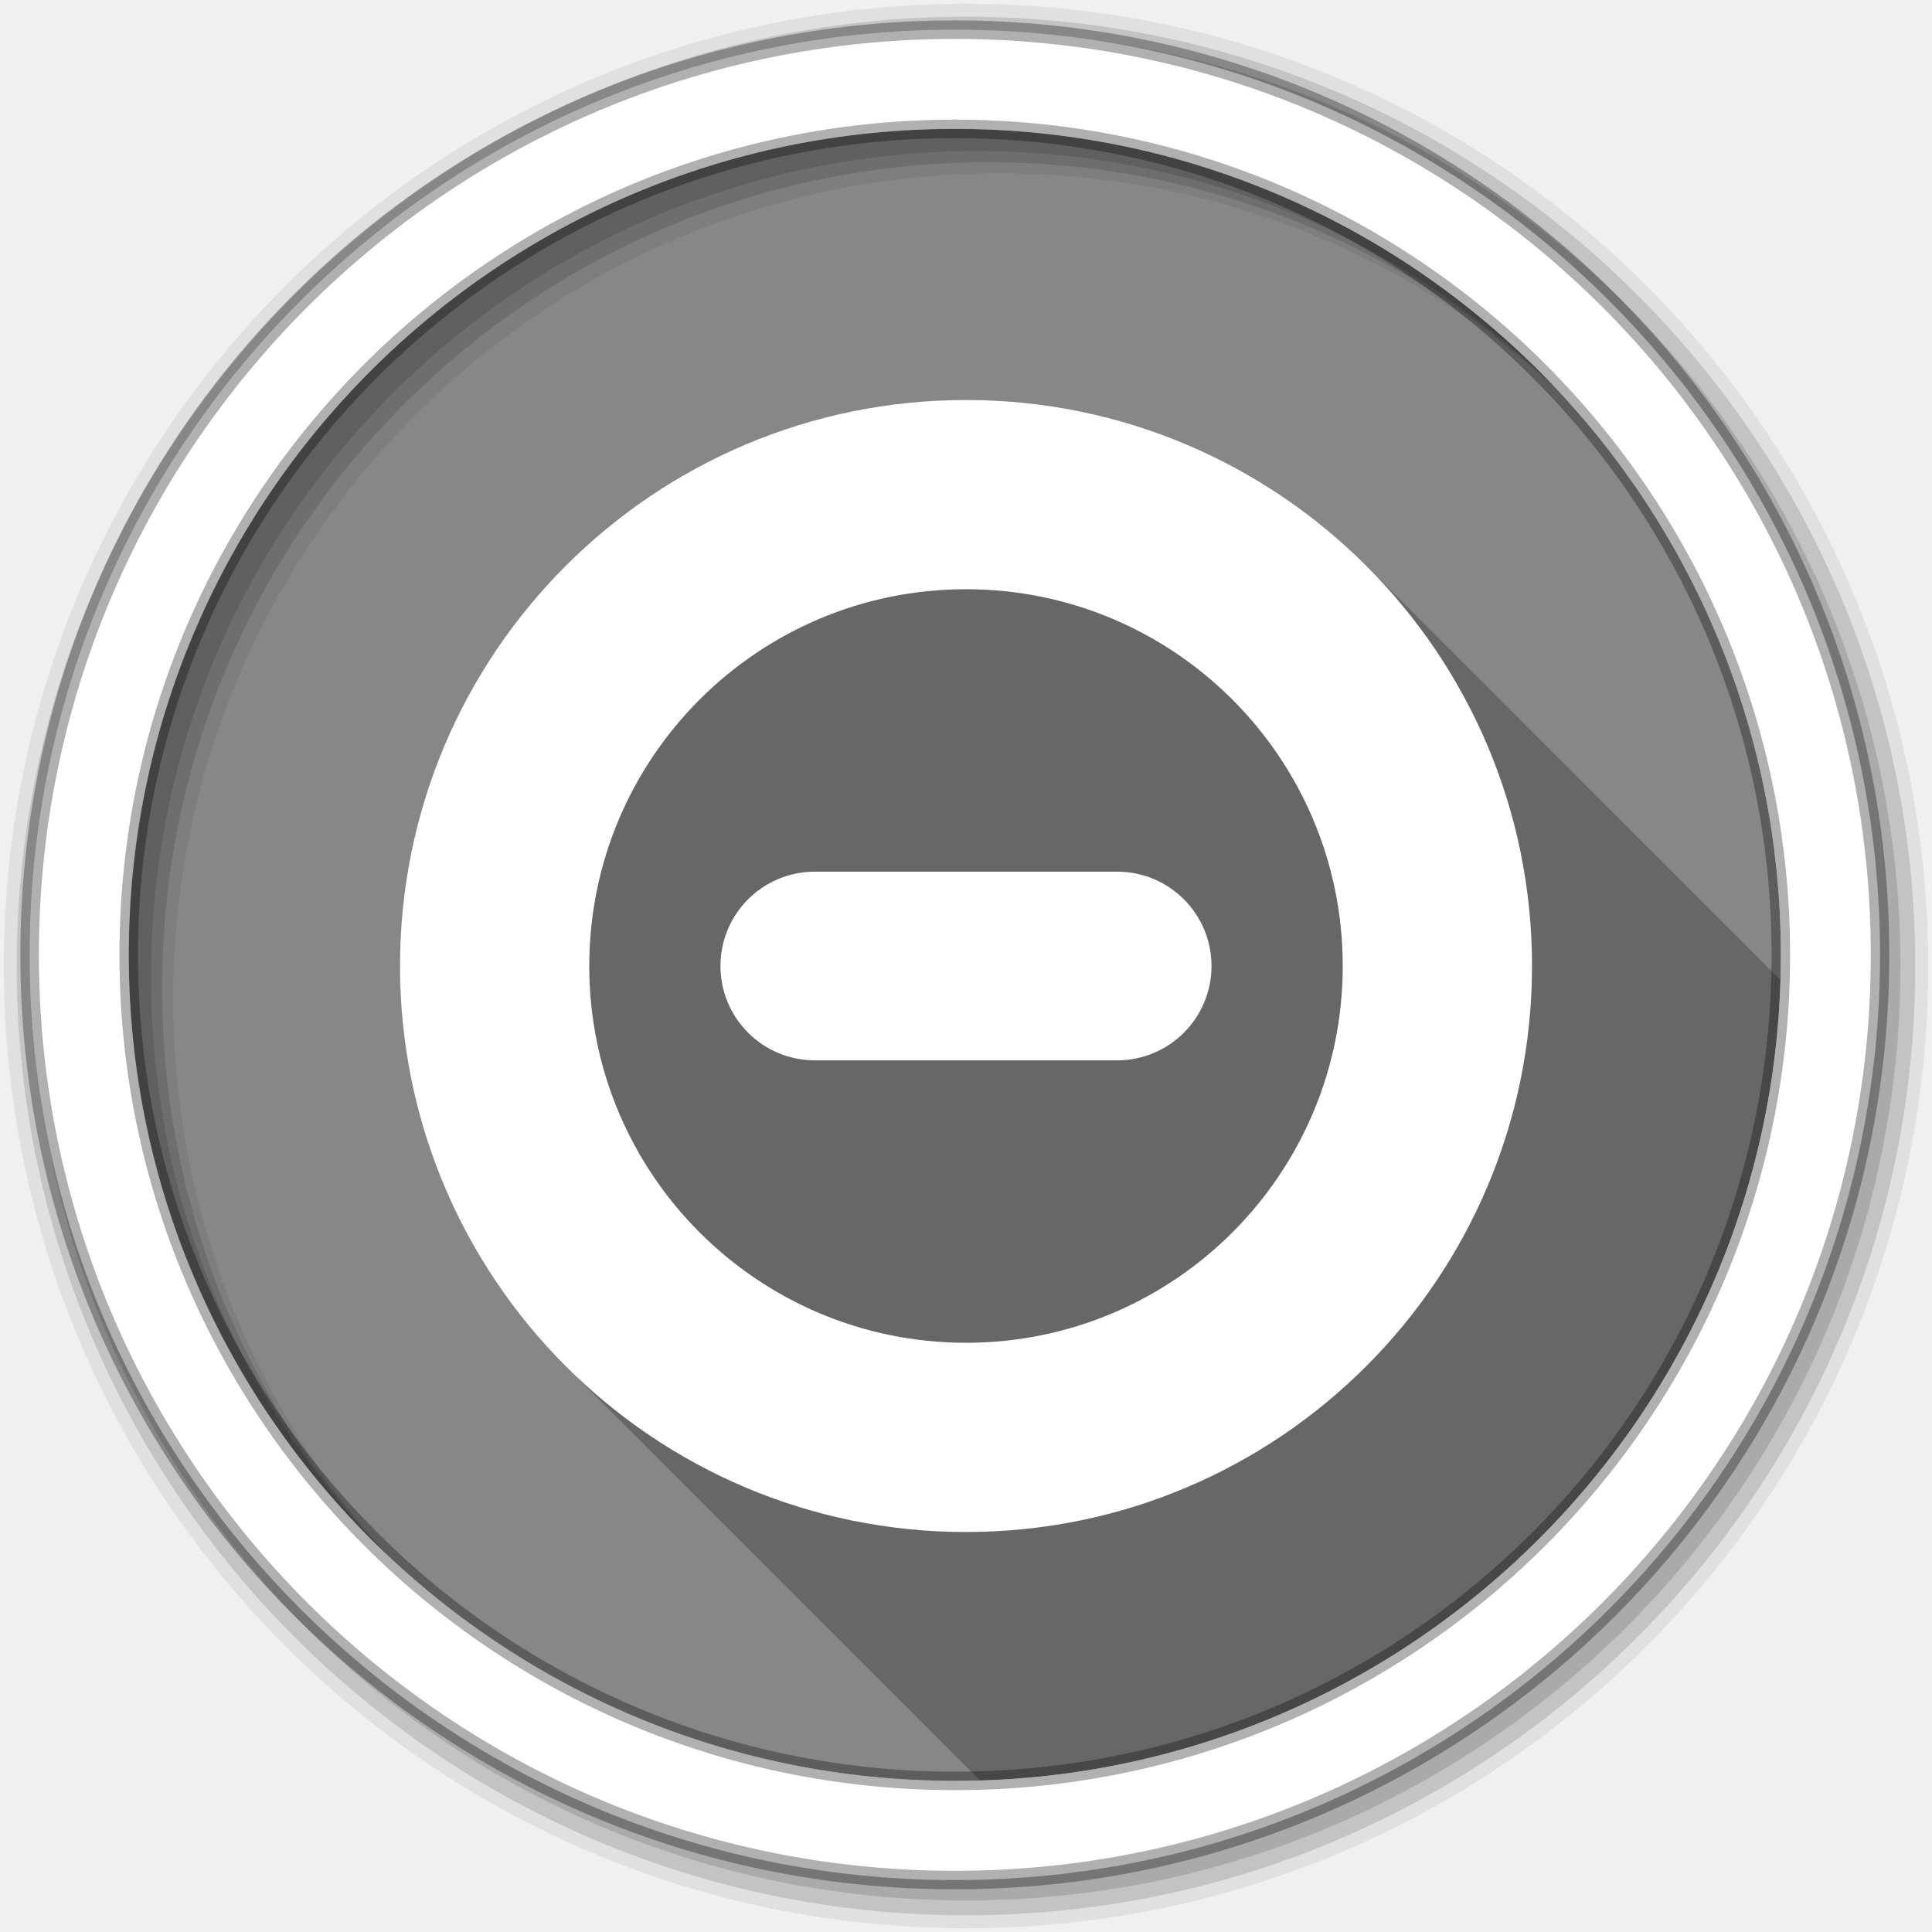
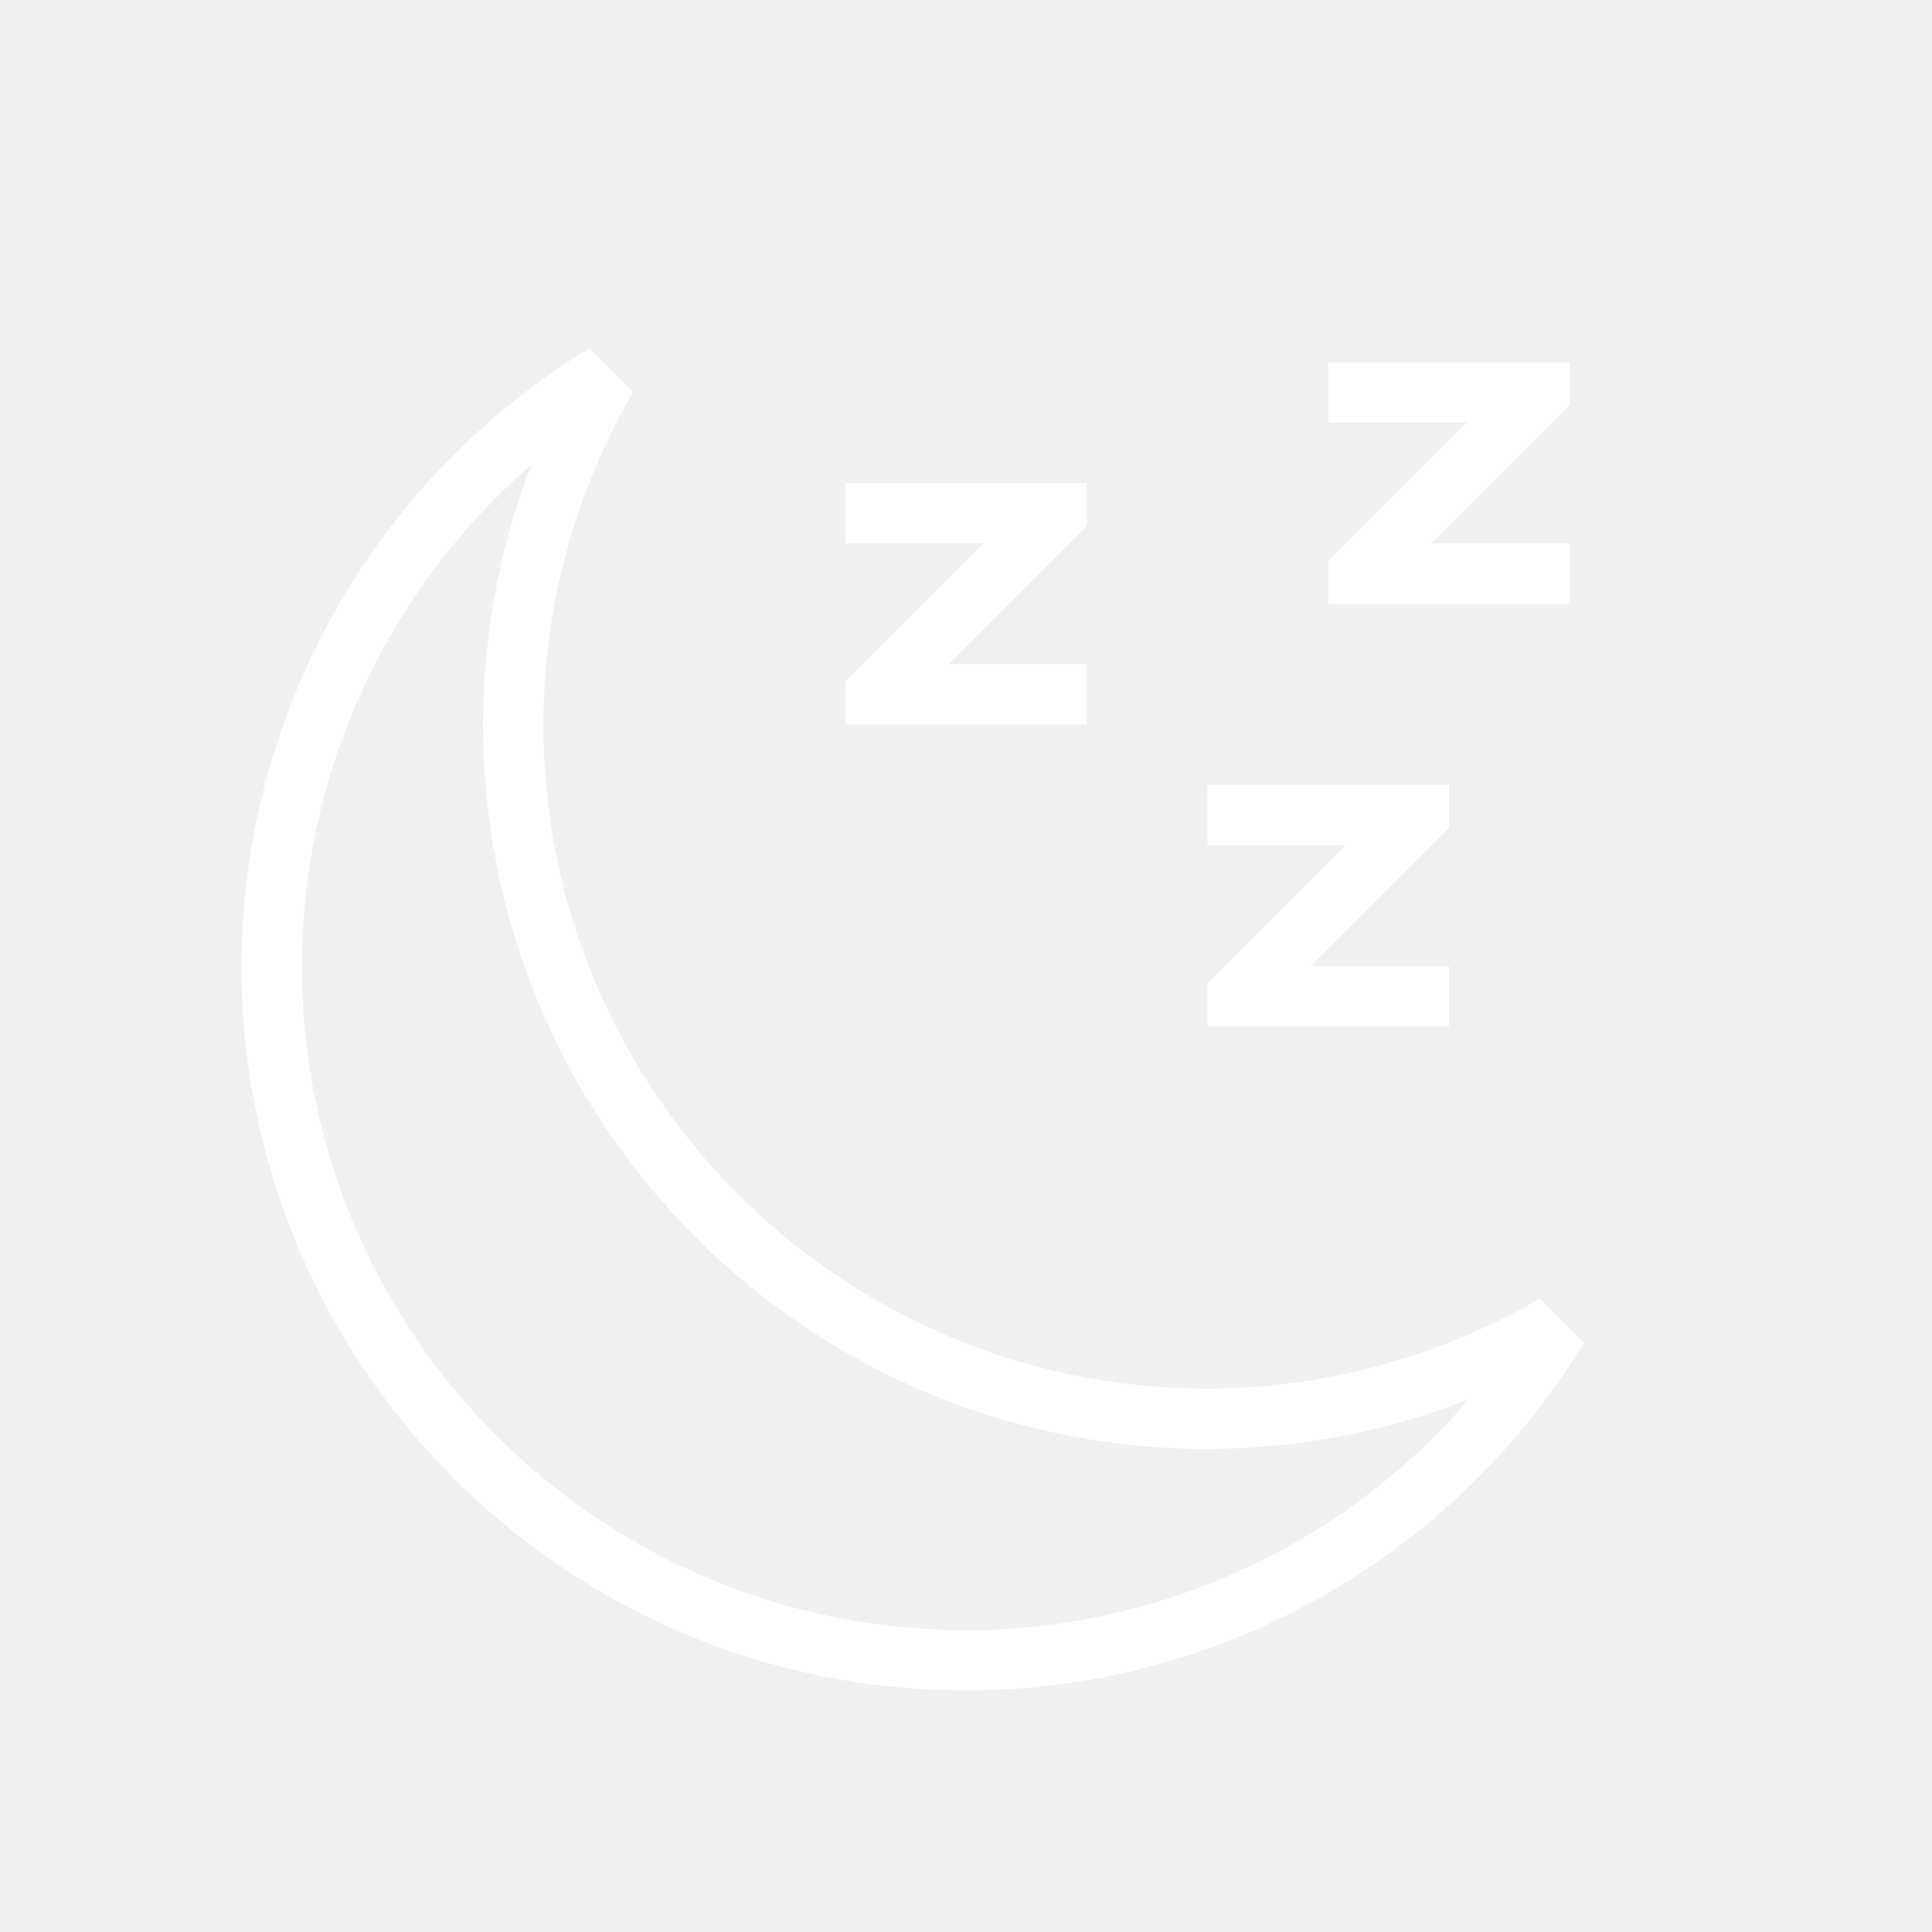
- <svg xmlns="http://www.w3.org/2000/svg" height="128" viewBox="0 0 512 512" width="128">
-   <g fill-rule="evenodd">
-     <path d="m471.95 253.05c0 120.9-98.01 218.9-218.9 218.9-120.9 0-218.9-98.01-218.9-218.9 0-120.9 98.01-218.9 218.9-218.9 120.9 0 218.9 98.01 218.9 218.9" fill="#878787" />
-     <path d="m256 106c-82.84 0-150 67.16-150 150 0 41.674 16.999 79.38 44.44 106.56.494.499.999.977 1.5 1.469.005.005-.005.026 0 .031.021.02.041.042.063.063.598.609 1.204 1.214 1.813 1.813l.094.094c.126.124.249.252.375.375.374.378.747.751 1.125 1.125.166.167.333.333.5.5.126.124.249.252.375.375.207.209.417.417.625.625.186.179.376.353.563.531.098.1.183.213.281.313l.156.156c.011.01.021.021.031.031.609.62 1.225 1.235 1.844 1.844l.094.094c.126.124.249.252.375.375.332.335.665.668 1 1 .374.378.747.751 1.125 1.125.494.499.999.977 1.5 1.469.005.005-.005.026 0 .031.021.02.041.042.063.063.469.478.931.966 1.406 1.438.461.465.939.916 1.406 1.375l.094.094c.126.124.249.252.375.375.374.378.747.751 1.125 1.125.166.167.333.333.5.5.184.18.378.352.563.531.149.151.287.319.438.469.186.179.376.353.563.531.098.1.183.213.281.313l.156.156c.011.01.021.021.031.031.609.62 1.225 1.235 1.844 1.844l.094.094c.126.124.249.252.375.375.374.378.747.751 1.125 1.125.166.167.333.333.5.5.126.124.249.252.375.375.207.209.417.417.625.625.186.179.376.353.563.531.098.1.183.213.281.313l.156.156c.011.01.021.021.031.031.609.62 1.225 1.235 1.844 1.844l.094.094c.126.124.249.252.375.375.285.289.587.557.875.844.113.116.231.228.344.344.306.308.598.632.906.938.494.499.999.977 1.5 1.469.005.005-.005.026 0 .031.021.02.041.042.063.063.598.609 1.204 1.214 1.813 1.813l.094.094c.126.124.249.252.375.375.332.335.665.668 1 1 .374.378.747.751 1.125 1.125.494.499.999.977 1.5 1.469.005.005-.005.026 0 .031.186.179.376.353.563.531.098.1.183.213.281.313l.219.219c.598.609 1.204 1.214 1.813 1.813l.094.094c.126.124.249.252.375.375.374.378.747.751 1.125 1.125.166.167.333.333.5.5.126.124.249.252.375.375.207.209.417.417.625.625.186.179.376.353.563.531.098.1.183.213.281.313l.156.156c.011.01.021.021.031.031.609.62 1.225 1.235 1.844 1.844l.094.094c.126.124.249.252.375.375.374.378.747.751 1.125 1.125.166.167.333.333.5.5.126.124.249.252.375.375.207.209.417.417.625.625.186.179.376.353.563.531.098.1.183.213.281.313l.156.156c.011.01.021.021.031.031.609.62 1.225 1.235 1.844 1.844l.094.094c.126.124.249.252.375.375.332.335.665.668 1 1 .374.378.747.751 1.125 1.125.494.499.999.977 1.5 1.469.005.005-.005.026 0 .031.021.02.041.042.063.063.469.478.931.966 1.406 1.438.461.465.939.916 1.406 1.375l.094.094c.126.124.249.252.375.375.374.378.747.751 1.125 1.125.494.499.999.977 1.5 1.469.005.005-.005.026 0 .031.186.179.376.353.563.531.098.1.183.213.281.313l.219.219c.598.609 1.204 1.214 1.813 1.813l.094.094c.126.124.249.252.375.375.374.378.747.751 1.125 1.125.166.167.333.333.5.5.126.124.249.252.375.375.207.209.417.417.625.625.186.179.376.353.563.531.098.1.183.213.281.313l.156.156c.011.01.021.021.031.031.609.62 1.225 1.235 1.844 1.844l.094.094c.126.124.249.252.375.375.285.289.587.557.875.844.113.116.231.228.344.344.306.308.598.632.906.938.494.499.999.977 1.5 1.469.005.005-.005.026 0 .031.021.02.041.042.063.063.598.609 1.204 1.214 1.813 1.813l.094.094c.126.124.249.252.375.375.332.335.665.668 1 1 .374.378.747.751 1.125 1.125.494.499.999.977 1.5 1.469.005.005-.005.026 0 .031.186.179.376.353.563.531.098.1.183.213.281.313l.219.219c.598.609 1.204 1.214 1.813 1.813l.094.094c.126.124.249.252.375.375.374.378.747.751 1.125 1.125.166.167.333.333.5.5.184.18.378.352.563.531.149.151.287.319.438.469.186.179.376.353.563.531.098.1.183.213.281.313l.156.156c.011.01.021.021.031.031.609.62 1.225 1.235 1.844 1.844l.094.094c.126.124.249.252.375.375.374.378.747.751 1.125 1.125.166.167.333.333.5.5.126.124.249.252.375.375.207.209.417.417.625.625.186.179.376.353.563.531.098.1.183.213.281.313l.156.156c.011.01.021.021.031.031.609.62 1.225 1.235 1.844 1.844l.094.094c.126.124.249.252.375.375.332.335.665.668 1 1 .374.378.747.751 1.125 1.125.494.499.999.977 1.5 1.469.005.005-.005.026 0 .031.021.02.041.042.063.063.469.478.931.966 1.406 1.438.461.465.939.916 1.406 1.375l.094.094c.126.124.249.252.375.375.374.378.747.751 1.125 1.125.494.499.999.977 1.5 1.469.005.005-.005.026 0 .031.186.179.376.353.563.531.098.1.183.213.281.313l.219.219c.413.42.832.835 1.25 1.25 115.59-3.465 208.66-96.54 212.13-212.12-.436-.439-.871-.879-1.313-1.313-.148-.154-.32-.284-.469-.438-.081-.085-.169-.165-.25-.25-.099-.098-.182-.215-.281-.313-.204-.212-.42-.414-.625-.625-.126-.124-.249-.251-.375-.375-.165-.168-.334-.333-.5-.5-.167-.166-.332-.335-.5-.5-.335-.335-.662-.668-1-1-.65-.662-1.307-1.319-1.969-1.969-.15-.15-.318-.288-.469-.438-.081-.085-.169-.165-.25-.25-.104-.103-.208-.21-.313-.313-.179-.186-.352-.378-.531-.563-.146-.144-.291-.294-.438-.438-.165-.168-.334-.333-.5-.5-.167-.166-.332-.335-.5-.5-.335-.335-.662-.668-1-1-.49-.499-.972-1.01-1.469-1.5-.497-.502-1.027-.974-1.531-1.469-.087-.09-.163-.191-.25-.281-.095-.093-.186-.189-.281-.281-.146-.144-.291-.294-.438-.438-.165-.168-.334-.333-.5-.5-.167-.166-.332-.335-.5-.5-.335-.335-.662-.668-1-1-.335-.335-.662-.668-1-1-.65-.662-1.307-1.319-1.969-1.969-.148-.154-.32-.284-.469-.438-.081-.085-.169-.165-.25-.25-.099-.098-.182-.215-.281-.313-.204-.212-.42-.414-.625-.625-.126-.124-.249-.251-.375-.375-.165-.168-.334-.333-.5-.5-.167-.166-.332-.335-.5-.5-.335-.335-.662-.668-1-1-.65-.662-1.307-1.319-1.969-1.969-.148-.154-.32-.284-.469-.438-.081-.085-.169-.165-.25-.25-.099-.098-.182-.215-.281-.313-.148-.154-.32-.284-.469-.438-.182-.18-.349-.383-.531-.563-.165-.168-.334-.333-.5-.5-.167-.166-.332-.335-.5-.5-.335-.335-.662-.668-1-1-.65-.662-1.307-1.319-1.969-1.969-.15-.15-.318-.288-.469-.438-.081-.085-.169-.165-.25-.25-.104-.103-.208-.21-.313-.313-.179-.186-.352-.378-.531-.563-.146-.144-.291-.294-.438-.438-.165-.168-.334-.333-.5-.5-.167-.166-.332-.335-.5-.5-.335-.335-.662-.668-1-1-.335-.335-.662-.668-1-1-.655-.667-1.333-1.314-2-1.969-.087-.09-.163-.191-.25-.281-.095-.093-.186-.189-.281-.281-.146-.144-.291-.294-.438-.438-.165-.168-.334-.333-.5-.5-.167-.166-.332-.335-.5-.5-.276-.276-.566-.539-.844-.813-.058-.056-.098-.131-.156-.188-.335-.335-.662-.668-1-1-.65-.662-1.307-1.319-1.969-1.969-.148-.154-.32-.284-.469-.438-.081-.085-.169-.165-.25-.25-.099-.098-.182-.215-.281-.313-.204-.212-.42-.414-.625-.625-.126-.124-.249-.251-.375-.375-.165-.168-.334-.333-.5-.5-.167-.166-.332-.335-.5-.5-.335-.335-.662-.668-1-1-.65-.662-1.307-1.319-1.969-1.969-.15-.15-.318-.288-.469-.438-.081-.085-.169-.165-.25-.25-.104-.103-.208-.21-.313-.313-.179-.186-.352-.378-.531-.563-.146-.144-.291-.294-.438-.438-.165-.168-.334-.333-.5-.5-.167-.166-.332-.335-.5-.5-.335-.335-.662-.668-1-1-.49-.499-.972-1.01-1.469-1.5-.497-.502-1.027-.974-1.531-1.469-.092-.095-.189-.186-.281-.281-.089-.087-.16-.194-.25-.281-.146-.144-.291-.294-.438-.438-.165-.168-.334-.333-.5-.5-.167-.166-.332-.335-.5-.5-.335-.335-.662-.668-1-1-.335-.335-.662-.668-1-1-.65-.662-1.307-1.319-1.969-1.969-.148-.154-.32-.284-.469-.438-.081-.085-.169-.165-.25-.25-.099-.098-.182-.215-.281-.313-.204-.212-.42-.414-.625-.625-.126-.124-.249-.251-.375-.375-.165-.168-.334-.333-.5-.5-.167-.166-.332-.335-.5-.5-.335-.335-.662-.668-1-1-.65-.662-1.307-1.319-1.969-1.969-.148-.154-.32-.284-.469-.438-.081-.085-.169-.165-.25-.25-.099-.098-.182-.215-.281-.313-.204-.212-.42-.414-.625-.625-.126-.124-.249-.251-.375-.375-.165-.168-.334-.333-.5-.5-.167-.166-.332-.335-.5-.5-.335-.335-.662-.668-1-1-.65-.662-1.307-1.319-1.969-1.969-.15-.15-.318-.288-.469-.438-.081-.085-.169-.165-.25-.25-.104-.103-.208-.21-.313-.313-.179-.186-.352-.378-.531-.563-.146-.144-.291-.294-.438-.438-.165-.168-.334-.333-.5-.5-.167-.166-.332-.335-.5-.5-.335-.335-.662-.668-1-1-.335-.335-.662-.668-1-1-.655-.667-1.333-1.314-2-1.969-.092-.095-.189-.186-.281-.281-.089-.087-.16-.194-.25-.281-.146-.144-.291-.294-.438-.438-.165-.168-.334-.333-.5-.5-.167-.166-.332-.335-.5-.5-.276-.276-.566-.539-.844-.813-.058-.056-.098-.131-.156-.188-.335-.335-.662-.668-1-1-.65-.662-1.307-1.319-1.969-1.969-.148-.154-.32-.284-.469-.438-.081-.085-.169-.165-.25-.25-.099-.098-.182-.215-.281-.313-.204-.212-.42-.414-.625-.625-.126-.124-.249-.251-.375-.375-.165-.168-.334-.333-.5-.5-.167-.166-.332-.335-.5-.5-.335-.335-.662-.668-1-1-.65-.662-1.307-1.319-1.969-1.969-.15-.15-.318-.288-.469-.438-.081-.085-.169-.165-.25-.25-.104-.103-.208-.21-.313-.313-.179-.186-.352-.378-.531-.563-.146-.144-.291-.294-.438-.438-.165-.168-.334-.333-.5-.5-.167-.166-.332-.335-.5-.5-.335-.335-.662-.668-1-1-.49-.499-.972-1.01-1.469-1.5-.497-.502-1.027-.974-1.531-1.469-.087-.09-.163-.191-.25-.281-.095-.093-.186-.189-.281-.281-.146-.144-.291-.294-.438-.438-.165-.168-.334-.333-.5-.5-.167-.166-.332-.335-.5-.5-.335-.335-.662-.668-1-1-.335-.335-.662-.668-1-1-.655-.667-1.333-1.314-2-1.969-.092-.095-.189-.186-.281-.281-.089-.087-.16-.194-.25-.281-.146-.144-.291-.294-.438-.438-.165-.168-.334-.333-.5-.5-.167-.166-.332-.335-.5-.5-27.14-27.15-64.64-43.938-106.06-43.938" fill-opacity=".235" />
-   </g>
-   <g fill-rule="evenodd">
-     <path d="m256 1c-140.83 0-255 114.17-255 255s114.17 255 255 255 255-114.17 255-255-114.17-255-255-255m8.827 44.931c120.9 0 218.9 98 218.9 218.9s-98 218.9-218.9 218.9-218.93-98-218.93-218.9 98.03-218.9 218.93-218.9" fill-opacity=".067" />
-     <g fill-opacity=".129">
-       <path d="m256 4.433c-138.94 0-251.57 112.63-251.57 251.57s112.63 251.57 251.57 251.57 251.57-112.63 251.57-251.57-112.63-251.57-251.57-251.57m5.885 38.556c120.9 0 218.9 98 218.9 218.9s-98 218.9-218.9 218.9-218.93-98-218.93-218.9 98.03-218.9 218.93-218.9" />
-       <path d="m256 8.356c-136.77 0-247.64 110.87-247.64 247.64s110.87 247.64 247.64 247.64 247.64-110.87 247.64-247.64-110.87-247.64-247.64-247.64m2.942 31.691c120.9 0 218.9 98 218.9 218.9s-98 218.9-218.9 218.9-218.93-98-218.93-218.9 98.03-218.9 218.93-218.9" />
-     </g>
-     <path d="m253.04 7.859c-135.42 0-245.19 109.78-245.19 245.19 0 135.42 109.78 245.19 245.19 245.19 135.42 0 245.19-109.78 245.19-245.19 0-135.42-109.78-245.19-245.19-245.19zm0 26.297c120.9 0 218.9 98 218.9 218.9s-98 218.9-218.9 218.9-218.93-98-218.93-218.9 98.03-218.9 218.93-218.9z" fill="#ffffff" stroke="#000000" stroke-opacity=".31" stroke-width="4.904" />
-   </g>
-   <g fill="#ffffff" fill-rule="evenodd">
-     <path d="m256 106c-82.84 0-150 67.16-150 150s67.16 150 150 150 150-67.16 150-150-67.16-150-150-150m0 50.15c55.14 0 99.84 44.707 99.84 99.85 0 55.14-44.703 99.85-99.84 99.85-55.14 0-99.84-44.707-99.84-99.85 0-55.14 44.703-99.85 99.84-99.85" />
-     <rect height="130.13" rx="25" transform="rotate(90)" width="50" x="231" y="-321.06" />
+ <svg xmlns="http://www.w3.org/2000/svg" id="svg106" version="1.1" viewBox="0 0 32 32">
+   <defs id="defs110" />
+   <style id="current-color-scheme" type="text/css">
+         .ColorScheme-Text {
+             color:#232629;
+         }
+     </style>
+   <g style="fill:#ffffff;fill-opacity:1" id="g104" fill="currentColor" class="ColorScheme-Text">
+     <path style="fill:#ffffff;fill-opacity:1" id="path100" d="M9.762 5.762a12 12 0 0 0-.004.008A12 12 0 0 0 4 16a12 12 0 0 0 12 12 12 12 0 0 0 10.238-5.762l-.732-.732A11 11 0 0 1 20 23 11 11 0 0 1 9 12a11 11 0 0 1 1.486-5.502 11 11 0 0 1 .008-.004zM8.8 7.702A12 12 0 0 0 8 12a12 12 0 0 0 12 12 12 12 0 0 0 4.326-.82A11 11 0 0 1 16 27 11 11 0 0 1 5 16a11 11 0 0 1 3.8-8.299zM22 6v1h2.293l-2 2-.293.293V10h4V9h-2.293l2-2L26 6.707V6h-.707z" />
+     <path style="fill:#ffffff;fill-opacity:1" id="path102" d="M20 13v1h2.293l-2 2-.293.293V17h4v-1h-2.293l2-2 .293-.293V13h-.707zm-6-5v1h2.293l-2 2-.293.293V12h4v-1h-2.293l2-2L18 8.707V8h-.707z" />
  </g>
</svg>
